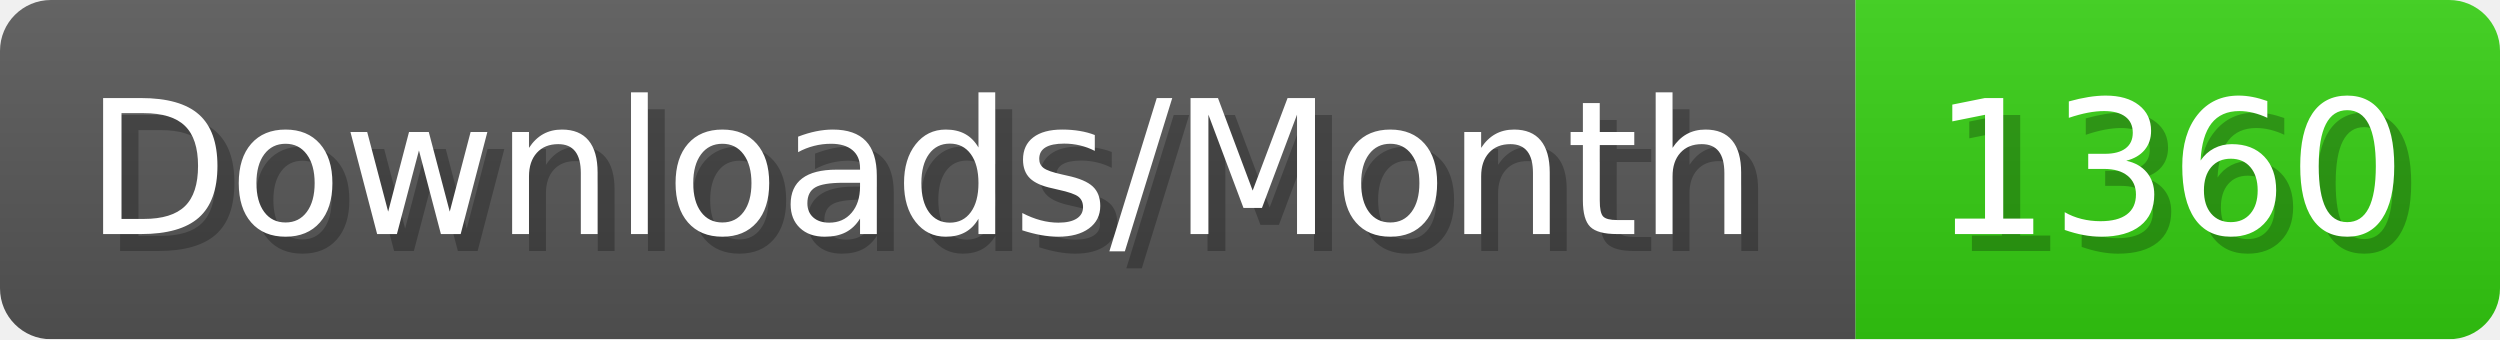
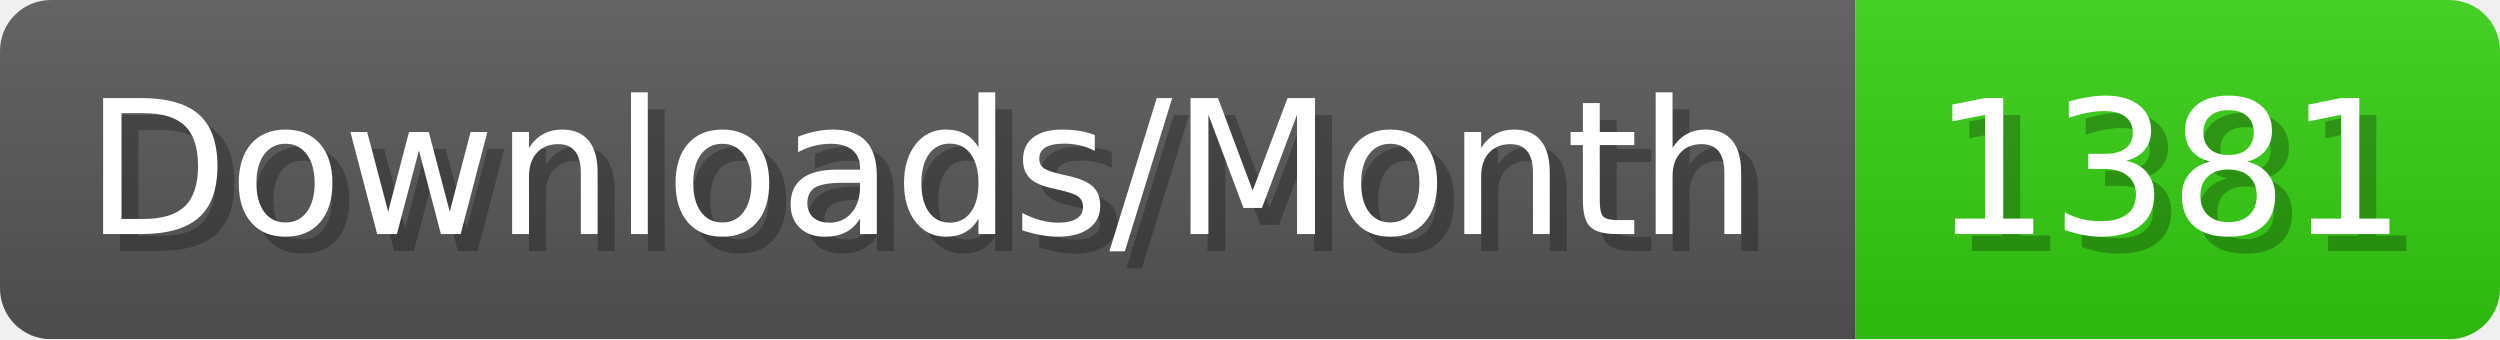
- <svg xmlns="http://www.w3.org/2000/svg" width="147.4" height="20" viewBox="0 0 1474 200" role="img" aria-label="Downloads/Month: 1360">
+ <svg xmlns="http://www.w3.org/2000/svg" width="147.4" height="20" viewBox="0 0 1474 200" role="img" aria-label="Downloads/Month: 1381">
  <linearGradient id="YlXUI" x2="0" y2="100%">
    <stop offset="0" stop-opacity=".1" stop-color="#EEE" />
    <stop offset="1" stop-opacity=".1" />
  </linearGradient>
  <mask id="JHhop">
    <rect width="1474" height="200" rx="30" fill="#FFF" />
  </mask>
  <g mask="url(#JHhop)">
    <rect width="1094" height="200" fill="#555" />
    <rect width="380" height="200" fill="#3C1" x="1094" />
    <rect width="1474" height="200" fill="url(#YlXUI)" />
  </g>
  <g aria-hidden="true" fill="#fff" text-anchor="start" font-family="Verdana,DejaVu Sans,sans-serif" font-size="110">
    <text x="60" y="148" textLength="994" fill="#000" opacity="0.25">Downloads/Month</text>
    <text x="50" y="138" textLength="994">Downloads/Month</text>
-     <text x="1149" y="148" textLength="280" fill="#000" opacity="0.25">1360</text>
-     <text x="1139" y="138" textLength="280">1360</text>
+     <text x="1149" y="148" textLength="280" fill="#000" opacity="0.25">1381</text>
+     <text x="1139" y="138" textLength="280">1381</text>
  </g>
</svg>
